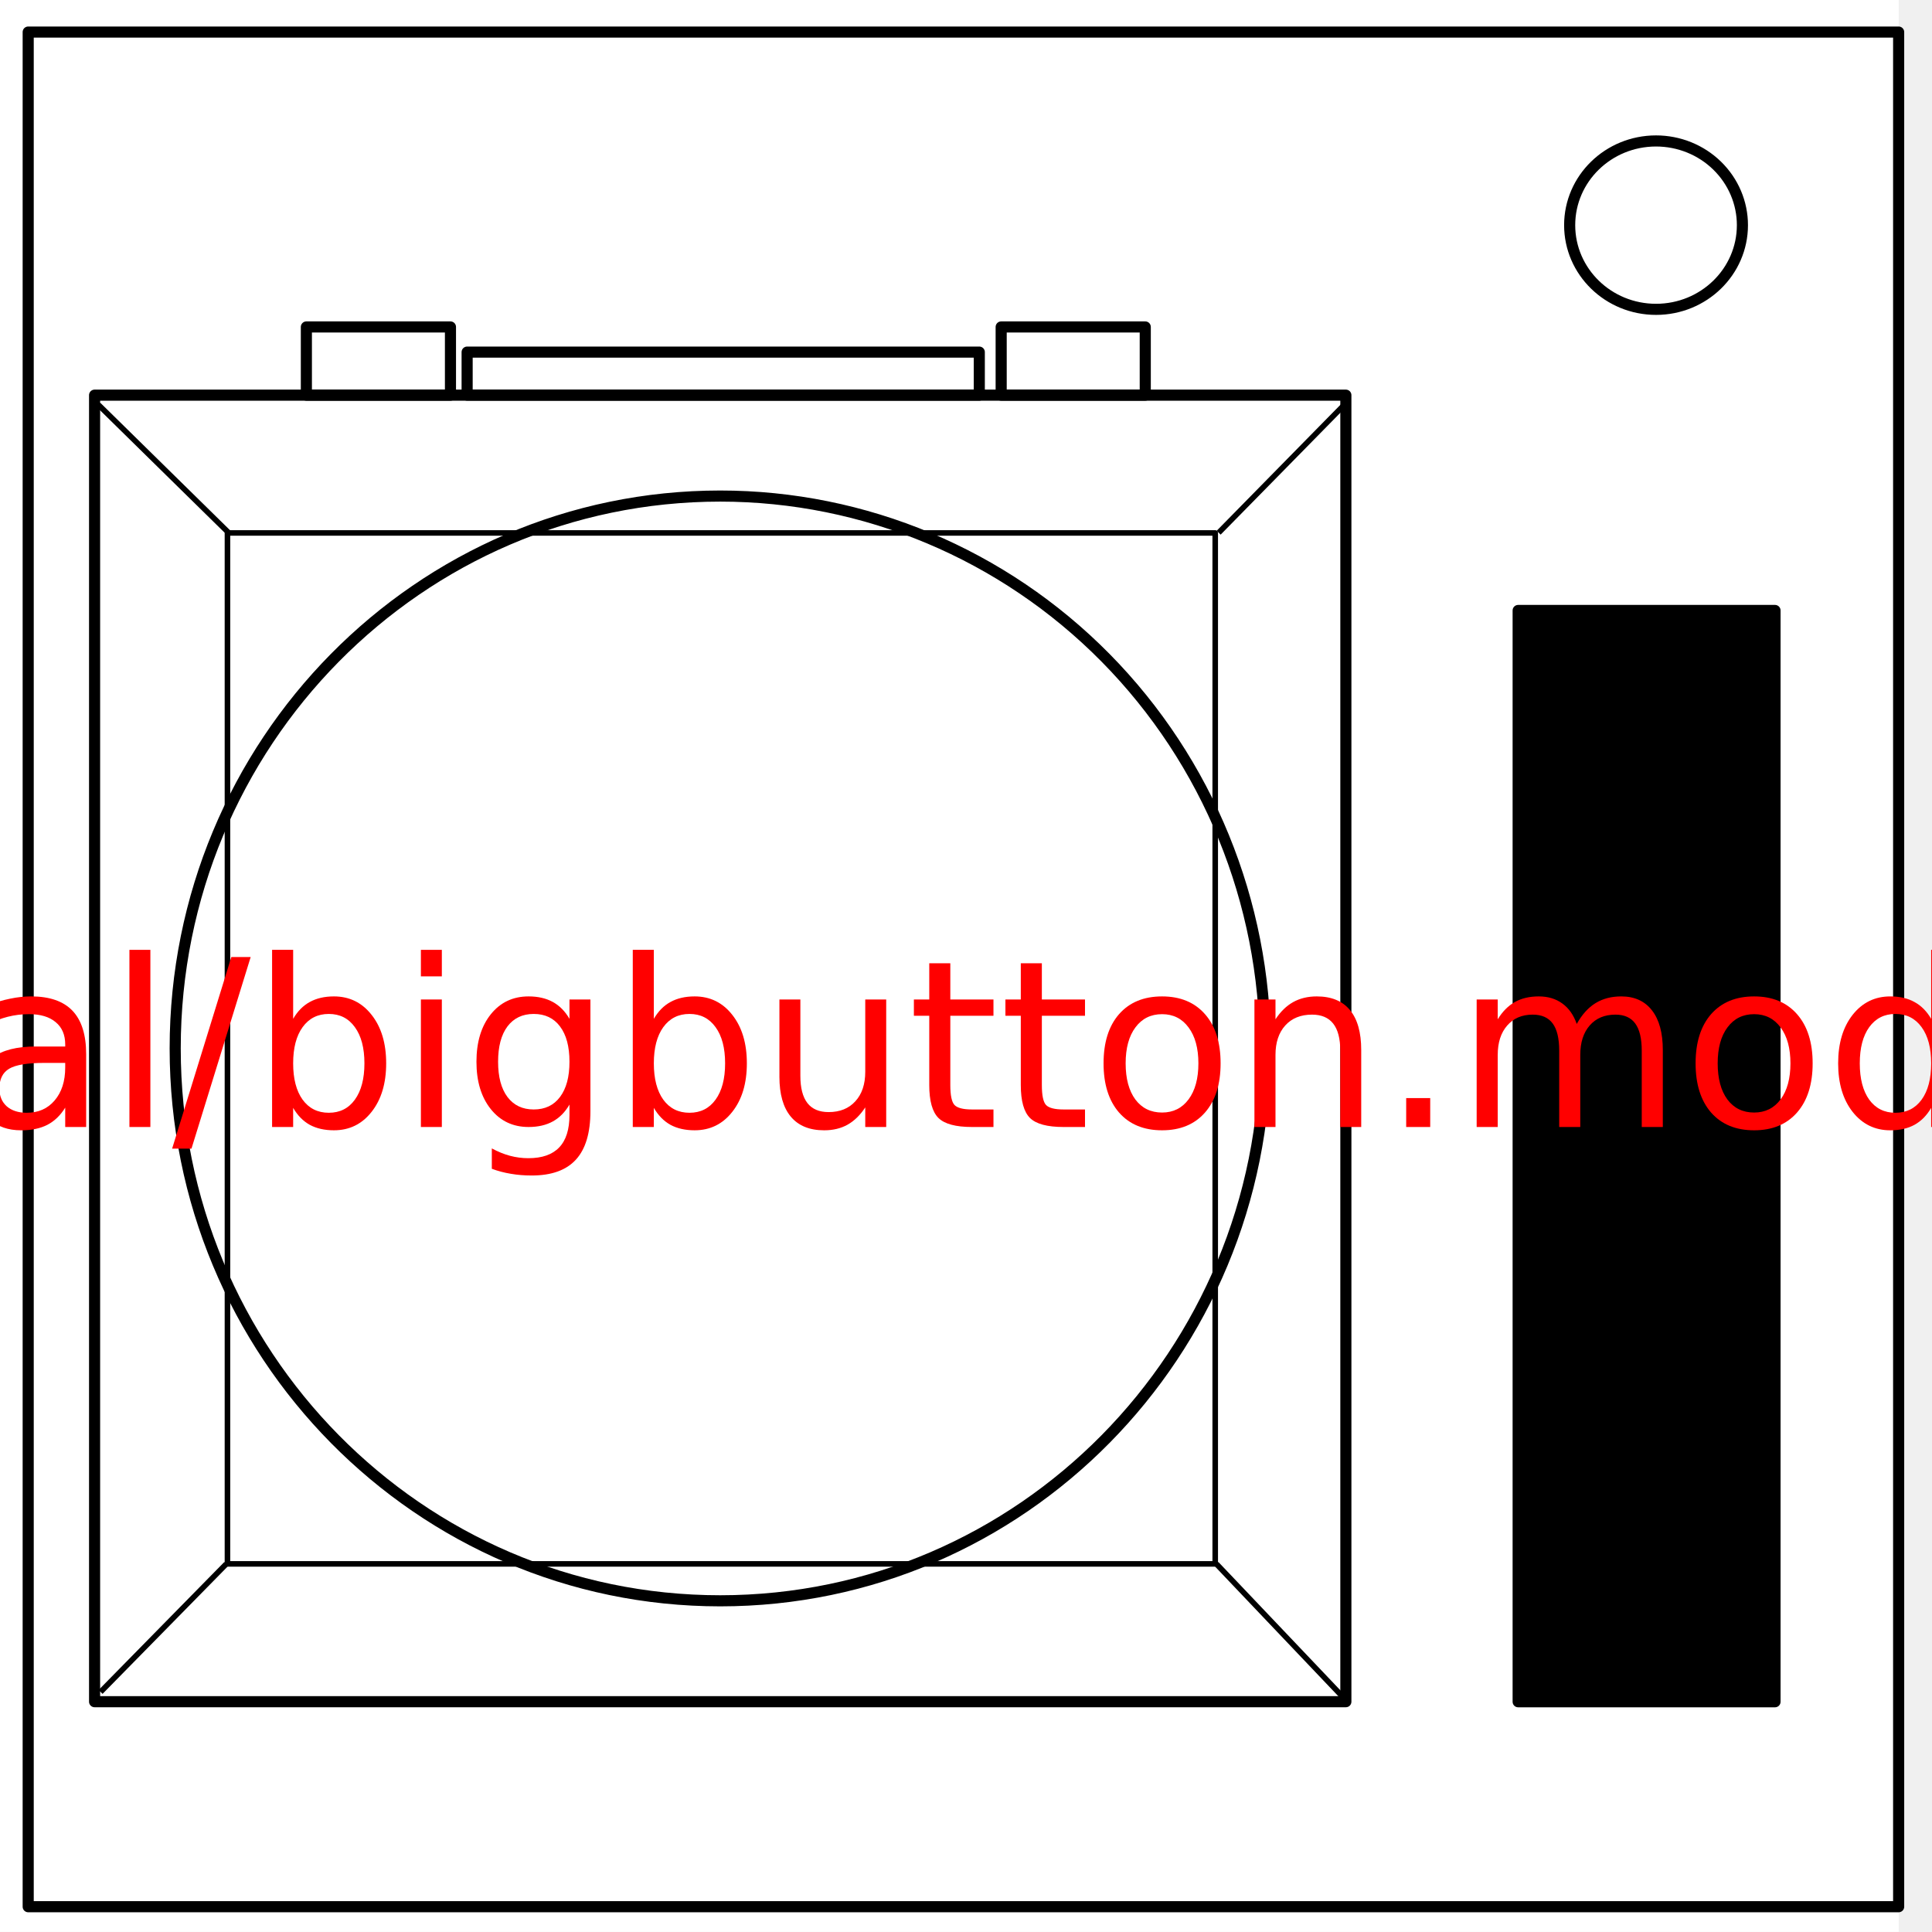
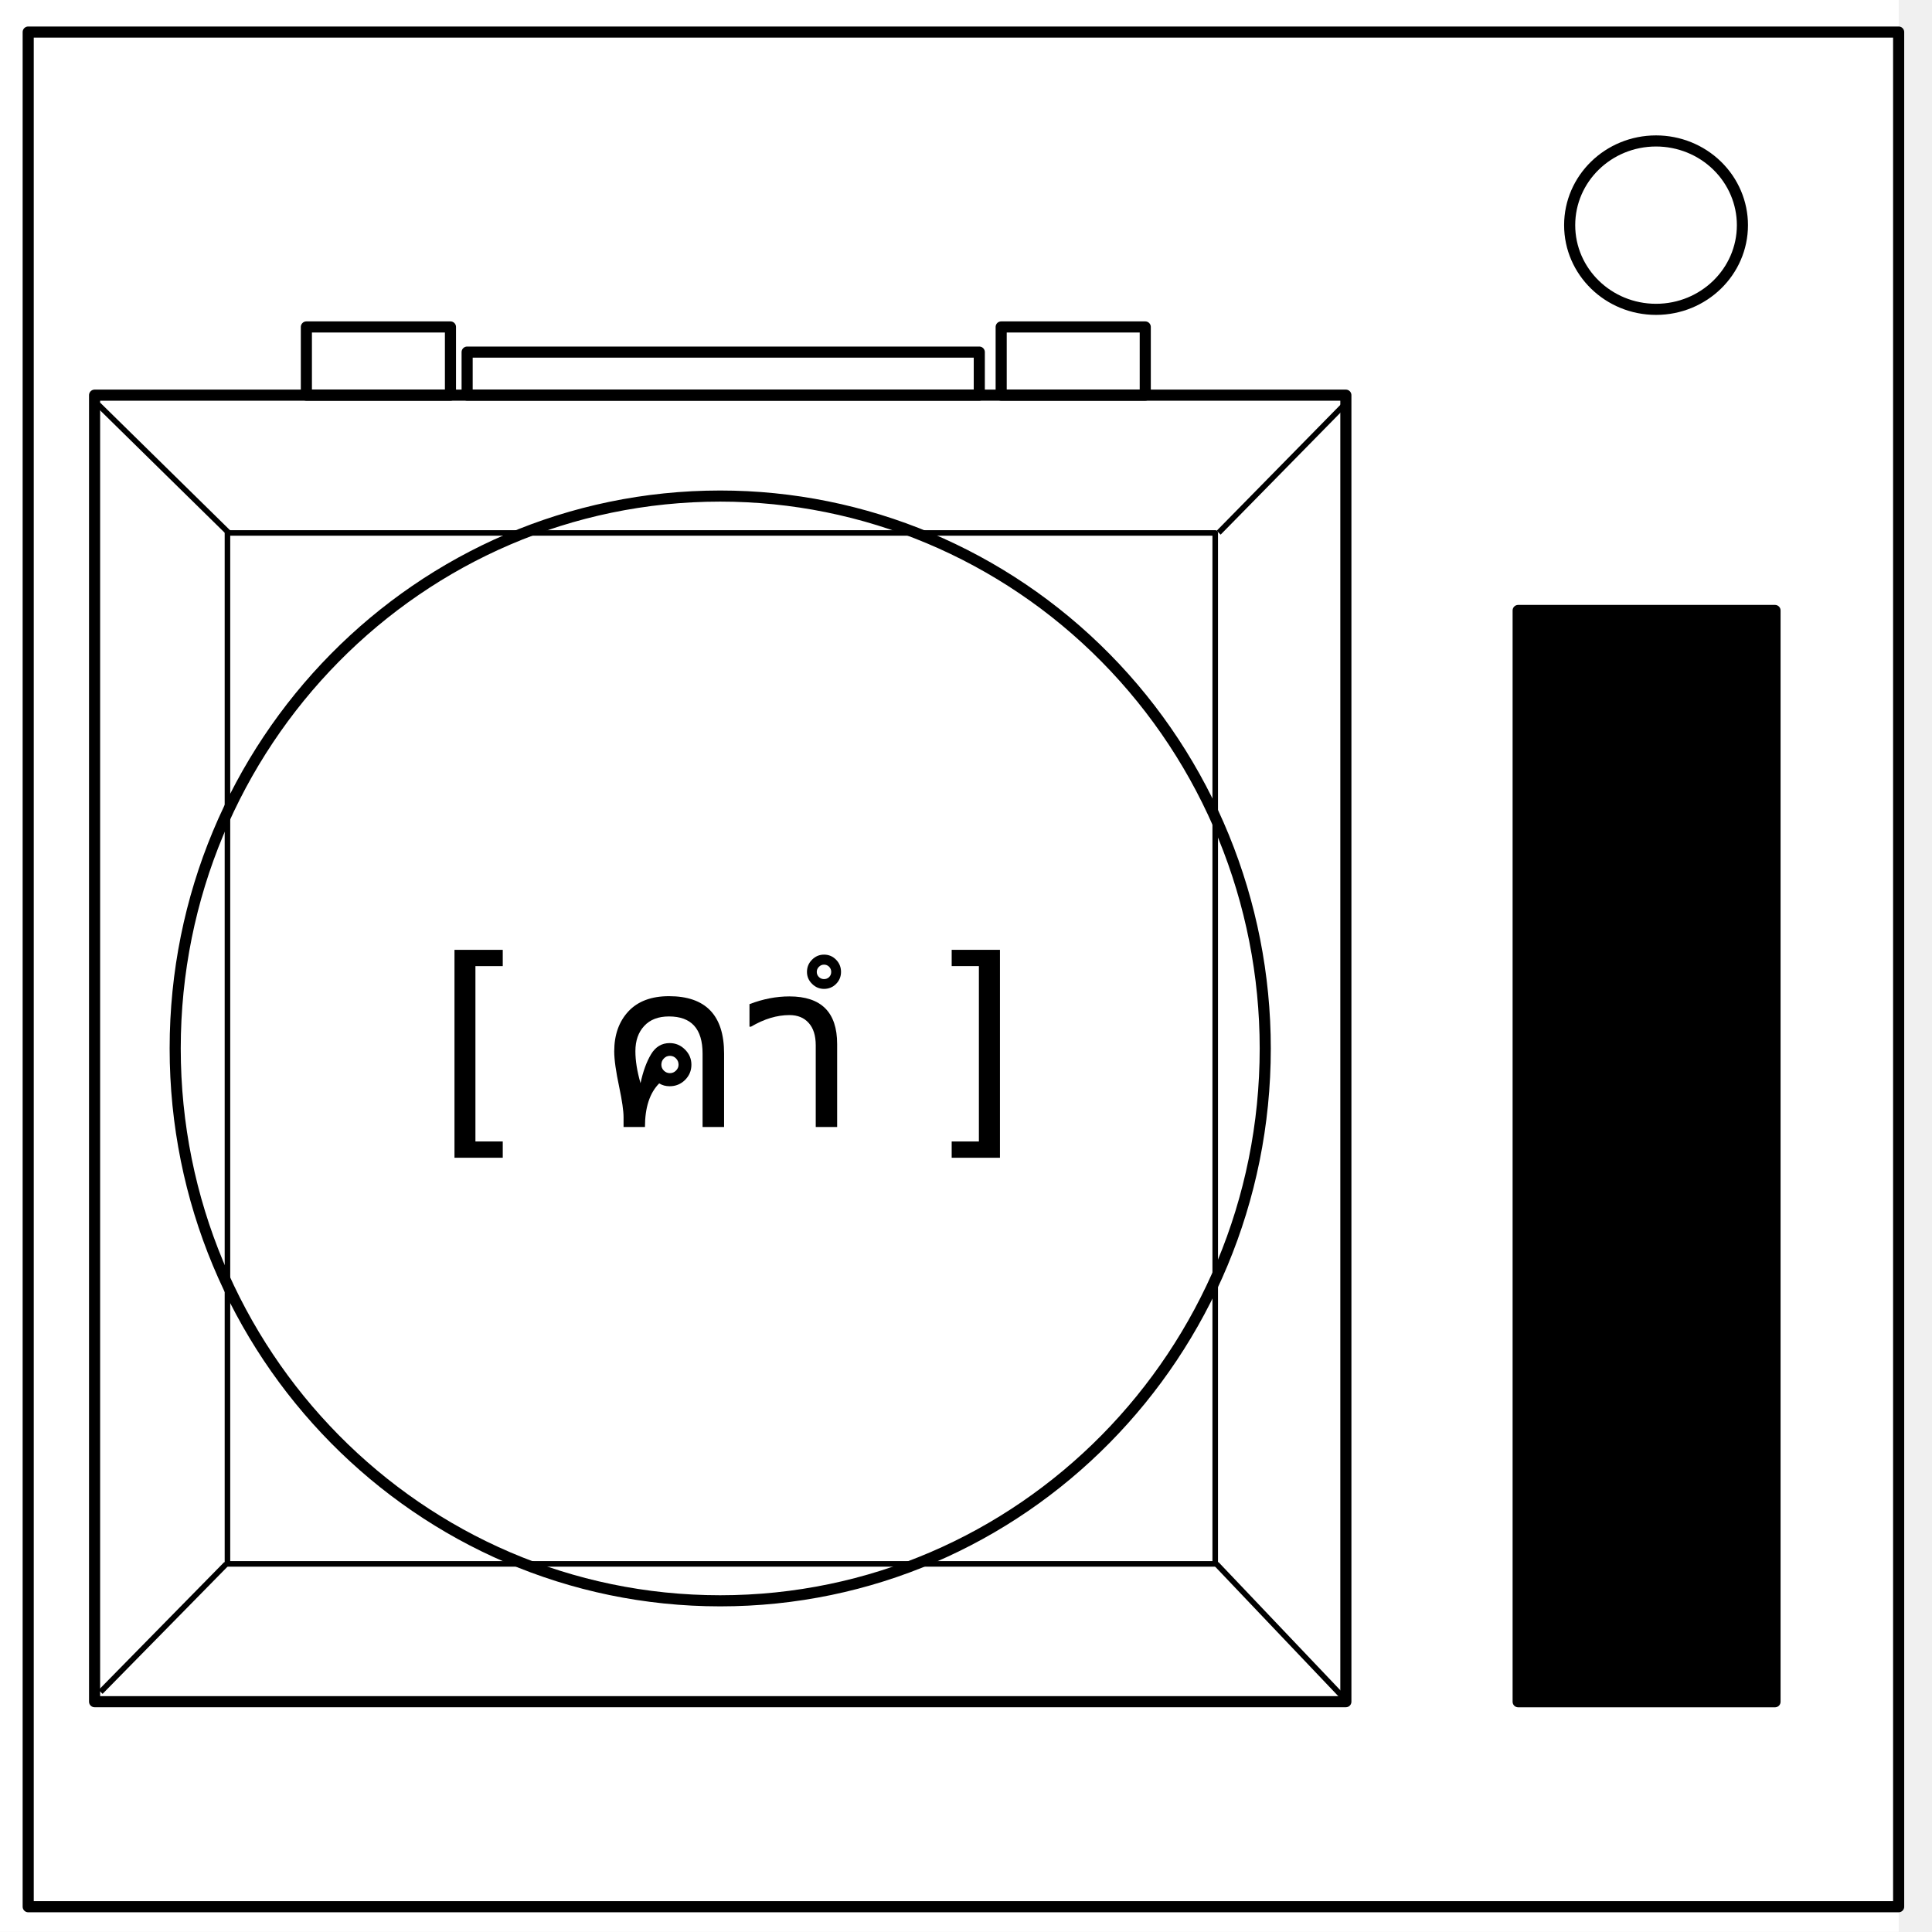
<svg xmlns="http://www.w3.org/2000/svg" id="svg69" stroke-miterlimit="10" stroke-linecap="square" stroke="none" fill="none" viewBox="0.0 0.0 348.0 348.0" version="1.1">
  <defs id="defs73" />
  <clipPath id="p.0">
    <path id="path2" clip-rule="nonzero" d="m0 0l348.0 0l0 348.0l-348.0 0l0 -348.0z" />
  </clipPath>
  <g id="g63" clip-path="url(#p.0)">
    <path style="fill:#000000;fill-opacity:0;fill-rule:nonzero" id="path5" d="M 0,0 H 348 V 348 H 0 Z" />
    <path style="fill:#ffffff;fill-rule:nonzero" id="path7" d="M -6,0 H 342 V 347.969 H -6 Z" />
    <path style="fill:#000000;fill-opacity:0;fill-rule:nonzero" id="path9" d="m 5.079,5.776 h 336.913 V 343.445 H 5.079 Z" />
    <path style="fill-rule:nonzero;stroke:#000000;stroke-width:2;stroke-linecap:butt;stroke-linejoin:round" id="path11" d="m 5.079,5.776 h 336.913 V 343.445 H 5.079 Z" />
    <path style="fill:#ffffff;fill-rule:nonzero" id="path13" d="M 17.037,71.178 H 242.423 V 306.517 H 17.037 Z" />
    <path style="fill-rule:nonzero;stroke:#000000;stroke-width:2;stroke-linecap:butt;stroke-linejoin:round" id="path15" d="M 17.037,71.178 H 242.423 V 306.517 H 17.037 Z" />
    <path style="fill:#000000;fill-rule:nonzero" id="path17" d="m 273.456,109.96 h 46.268 v 196.567 h -46.268 z" />
    <path style="fill-rule:nonzero;stroke:#000000;stroke-width:2;stroke-linecap:butt;stroke-linejoin:round" id="path19" d="m 273.456,109.96 h 46.268 v 196.567 h -46.268 z" />
    <path style="fill:#ffffff;fill-rule:nonzero" id="path21" d="m 282.734,40.554 v 0 c 0,-8.376 6.966,-15.165 15.559,-15.165 v 0 c 4.127,0 8.084,1.598 11.002,4.442 2.918,2.844 4.557,6.701 4.557,10.724 v 0 c 0,8.376 -6.966,15.165 -15.559,15.165 v 0 c -8.593,0 -15.559,-6.79 -15.559,-15.165 z" />
    <path style="fill-rule:nonzero;stroke:#000000;stroke-width:2;stroke-linecap:butt;stroke-linejoin:round" id="path23" d="m 282.734,40.554 v 0 c 0,-8.376 6.966,-15.165 15.559,-15.165 v 0 c 4.127,0 8.084,1.598 11.002,4.442 2.918,2.844 4.557,6.701 4.557,10.724 v 0 c 0,8.376 -6.966,15.165 -15.559,15.165 v 0 c -8.593,0 -15.559,-6.79 -15.559,-15.165 z" />
    <path style="fill:#ffffff;fill-rule:nonzero" id="path25" d="m 31.556,188.848 v 0 c 0,-54.95 43.954,-99.496 98.173,-99.496 v 0 c 26.037,0 51.008,10.483 69.419,29.142 18.411,18.659 28.754,43.966 28.754,70.354 v 0 c 0,54.95 -43.954,99.496 -98.173,99.496 v 0 c -54.22,0 -98.173,-44.546 -98.173,-99.496 z" />
    <path style="fill-rule:nonzero;stroke:#000000;stroke-width:2;stroke-linecap:butt;stroke-linejoin:round" id="path27" d="m 31.556,188.848 v 0 c 0,-54.95 43.954,-99.496 98.173,-99.496 v 0 c 26.037,0 51.008,10.483 69.419,29.142 18.411,18.659 28.754,43.966 28.754,70.354 v 0 c 0,54.95 -43.954,99.496 -98.173,99.496 v 0 c -54.22,0 -98.173,-44.546 -98.173,-99.496 z" />
    <path style="fill:#000000;fill-opacity:0;fill-rule:nonzero" id="path29" d="m 45.423,153.484 h 202.52 v 70.677 H 45.423 Z" />
    <path style="fill:#000000;fill-opacity:0;fill-rule:nonzero" id="path31" d="M 40.97,95.997 H 218.891 v 185.701 H 40.97 Z" />
    <path style="fill-rule:nonzero;stroke:#000000;stroke-width:1;stroke-linecap:butt;stroke-linejoin:round" id="path33" d="M 40.97,95.997 H 218.891 v 185.701 H 40.97 Z" />
    <path style="fill:#000000;fill-opacity:0;fill-rule:nonzero" id="path35" d="M 17.709,72.895 41.173,95.95" />
    <path style="fill-rule:nonzero;stroke:#000000;stroke-width:1;stroke-linecap:butt;stroke-linejoin:round" id="path37" d="M 17.709,72.895 41.173,95.95" />
    <path style="fill:#000000;fill-opacity:0;fill-rule:nonzero" id="path39" d="m 219.097,281.696 23.087,24.283" />
    <path style="fill-rule:nonzero;stroke:#000000;stroke-width:1;stroke-linecap:butt;stroke-linejoin:round" id="path41" d="m 219.097,281.696 23.087,24.283" />
    <path style="fill:#000000;fill-opacity:0;fill-rule:nonzero" id="path43" d="M 242.157,72.895 219.512,95.95" />
    <path style="fill-rule:nonzero;stroke:#000000;stroke-width:1;stroke-linecap:butt;stroke-linejoin:round" id="path45" d="M 242.157,72.895 219.512,95.95" />
    <path style="fill:#000000;fill-opacity:0;fill-rule:nonzero" id="path47" d="M 40.764,281.701 18.118,304.756" />
    <path style="fill-rule:nonzero;stroke:#000000;stroke-width:1;stroke-linecap:butt;stroke-linejoin:round" id="path49" d="M 40.764,281.701 18.118,304.756" />
    <path style="fill:#000000;fill-opacity:0;fill-rule:nonzero" id="path51" d="M 55.186,58.892 H 81.139 V 71.176 H 55.186 Z" />
    <path style="fill-rule:nonzero;stroke:#000000;stroke-width:2;stroke-linecap:butt;stroke-linejoin:round" id="path53" d="M 55.186,58.892 H 81.139 V 71.176 H 55.186 Z" />
    <path style="fill:#000000;fill-opacity:0;fill-rule:nonzero" id="path55" d="m 180.336,58.892 h 25.953 V 71.176 h -25.953 z" />
    <path style="fill-rule:nonzero;stroke:#000000;stroke-width:2;stroke-linecap:butt;stroke-linejoin:round" id="path57" d="m 180.336,58.892 h 25.953 V 71.176 h -25.953 z" />
    <path style="fill:#000000;fill-opacity:0;fill-rule:nonzero" id="path59" d="m 84.142,63.423 h 92.252 v 7.748 H 84.142 Z" />
    <path style="fill-rule:nonzero;stroke:#000000;stroke-width:2;stroke-linecap:butt;stroke-linejoin:round" id="path61" d="m 84.142,63.423 h 92.252 v 7.748 H 84.142 Z" />
  </g>
-   <g id="text67" style="font-size:42px;font-family:sans-serif;text-anchor:middle;fill:#000000" aria-label="[MISSING: Manual/bigbutton.moduleicontext]">
-     <path id="path77" style="fill:#ff0000" d="m -340.434,171.09 h 8.695 v 2.933 h -4.922 v 31.582 h 4.922 v 2.933 h -8.695 z" />
-     <path id="path79" style="fill:#ff0000" d="m -323.515,172.382 h 6.173 l 7.813,20.836 7.854,-20.836 h 6.173 V 203 h -4.04 v -26.886 l -7.896,21 h -4.163 l -7.896,-21 V 203 h -4.02 z" />
-     <path id="path81" style="fill:#ff0000" d="m -287.257,172.382 h 4.143 V 203 h -4.143 z" />
-     <path id="path83" style="fill:#ff0000" d="m -256.516,173.387 v 4.04 q -2.358,-1.128 -4.45,-1.682 -2.092,-0.554 -4.04,-0.554 -3.384,0 -5.229,1.312 -1.825,1.312 -1.825,3.732 0,2.03 1.21,3.076 1.23,1.025 4.635,1.661 l 2.502,0.513 q 4.635,0.882 6.829,3.117 2.215,2.215 2.215,5.947 0,4.45 -2.994,6.747 -2.974,2.297 -8.736,2.297 -2.174,0 -4.635,-0.492 -2.44,-0.492 -5.065,-1.456 v -4.266 q 2.522,1.415 4.942,2.133 2.42,0.718 4.758,0.718 3.548,0 5.476,-1.395 1.928,-1.395 1.928,-3.979 0,-2.256 -1.395,-3.527 -1.374,-1.271 -4.532,-1.907 l -2.522,-0.492 q -4.635,-0.923 -6.706,-2.892 -2.071,-1.969 -2.071,-5.476 0,-4.061 2.851,-6.398 2.871,-2.338 7.896,-2.338 2.153,0 4.389,0.39 2.235,0.39 4.573,1.169 z" />
-     <path id="path85" style="fill:#ff0000" d="m -229.855,173.387 v 4.04 q -2.358,-1.128 -4.45,-1.682 -2.092,-0.554 -4.04,-0.554 -3.384,0 -5.229,1.312 -1.825,1.312 -1.825,3.732 0,2.03 1.21,3.076 1.23,1.025 4.635,1.661 l 2.502,0.513 q 4.635,0.882 6.829,3.117 2.215,2.215 2.215,5.947 0,4.45 -2.994,6.747 -2.974,2.297 -8.736,2.297 -2.174,0 -4.635,-0.492 -2.44,-0.492 -5.065,-1.456 v -4.266 q 2.522,1.415 4.942,2.133 2.42,0.718 4.758,0.718 3.548,0 5.476,-1.395 1.928,-1.395 1.928,-3.979 0,-2.256 -1.395,-3.527 -1.374,-1.271 -4.532,-1.907 l -2.522,-0.492 q -4.635,-0.923 -6.706,-2.892 -2.071,-1.969 -2.071,-5.476 0,-4.061 2.851,-6.398 2.871,-2.338 7.896,-2.338 2.153,0 4.389,0.39 2.235,0.39 4.573,1.169 z" />
-     <path id="path87" style="fill:#ff0000" d="m -221.55,172.382 h 4.143 V 203 h -4.143 z" />
-     <path id="path89" style="fill:#ff0000" d="m -209.163,172.382 h 5.578 l 13.576,25.614 v -25.614 h 4.02 V 203 h -5.578 l -13.576,-25.614 V 203 h -4.02 z" />
-     <path id="path91" style="fill:#ff0000" d="m -156.868,198.632 v -8.224 h -6.768 v -3.404 h 10.869 v 13.146 q -2.399,1.702 -5.291,2.584 -2.892,0.861 -6.173,0.861 -7.178,0 -11.238,-4.184 -4.04,-4.204 -4.04,-11.689 0,-7.506 4.04,-11.689 4.061,-4.204 11.238,-4.204 2.994,0 5.681,0.738 2.707,0.738 4.983,2.174 v 4.409 q -2.297,-1.948 -4.881,-2.933 -2.584,-0.984 -5.435,-0.984 -5.619,0 -8.449,3.138 -2.81,3.138 -2.81,9.352 0,6.193 2.81,9.331 2.83,3.138 8.449,3.138 2.194,0 3.917,-0.369 1.723,-0.39 3.097,-1.189 z" />
-     <path id="path93" style="fill:#ff0000" d="m -144.379,197.791 h 4.327 V 203 h -4.327 z m 0,-16.509 h 4.327 v 5.209 h -4.327 z" />
-     <path id="path95" style="fill:#ff0000" d="m -117.616,172.382 h 6.173 l 7.813,20.836 7.854,-20.836 h 6.173 V 203 h -4.04 v -26.886 l -7.896,21 h -4.163 l -7.896,-21 V 203 h -4.02 z" />
-     <path id="path97" style="fill:#ff0000" d="m -71.084,191.454 q -4.573,0 -6.337,1.046 -1.764,1.046 -1.764,3.568 0,2.01 1.312,3.199 1.333,1.169 3.609,1.169 3.138,0 5.024,-2.215 1.907,-2.235 1.907,-5.927 v -0.841 z m 7.526,-1.559 V 203 h -3.773 v -3.486 q -1.292,2.092 -3.22,3.097 -1.928,0.984 -4.717,0.984 -3.527,0 -5.619,-1.969 -2.071,-1.989 -2.071,-5.312 0,-3.876 2.584,-5.845 2.604,-1.969 7.752,-1.969 h 5.291 v -0.369 q 0,-2.604 -1.723,-4.02 -1.702,-1.436 -4.799,-1.436 -1.969,0 -3.835,0.472 -1.866,0.472 -3.589,1.415 v -3.486 q 2.071,-0.8 4.02,-1.189 1.948,-0.41 3.794,-0.41 4.983,0 7.444,2.584 2.461,2.584 2.461,7.834 z" />
-     <path id="path99" style="fill:#ff0000" d="M -36.672,189.137 V 203 h -3.773 v -13.74 q 0,-3.261 -1.271,-4.881 -1.271,-1.62 -3.814,-1.62 -3.056,0 -4.819,1.948 -1.764,1.948 -1.764,5.312 V 203 h -3.794 v -22.969 h 3.794 v 3.568 q 1.354,-2.071 3.179,-3.097 1.846,-1.025 4.245,-1.025 3.958,0 5.988,2.461 2.03,2.44 2.03,7.198 z" />
-     <path id="path101" style="fill:#ff0000" d="m -29.494,193.936 v -13.904 h 3.773 v 13.761 q 0,3.261 1.271,4.901 1.271,1.62 3.814,1.62 3.056,0 4.819,-1.948 1.784,-1.948 1.784,-5.312 v -13.022 h 3.773 V 203 h -3.773 v -3.527 q -1.374,2.092 -3.199,3.117 -1.805,1.005 -4.204,1.005 -3.958,0 -6.009,-2.461 -2.051,-2.461 -2.051,-7.198 z m 9.495,-14.458 z" />
-     <path id="path103" style="fill:#ff0000" d="m 7.994,191.454 q -4.573,0 -6.337,1.046 -1.764,1.046 -1.764,3.568 0,2.01 1.313,3.199 1.333,1.169 3.609,1.169 3.138,0 5.024,-2.215 1.907,-2.235 1.907,-5.927 v -0.841 z m 7.526,-1.559 V 203 H 11.747 v -3.486 q -1.292,2.092 -3.22,3.097 -1.928,0.984 -4.717,0.984 -3.527,0 -5.619,-1.969 -2.071,-1.989 -2.071,-5.312 0,-3.876 2.584,-5.845 2.604,-1.969 7.752,-1.969 H 11.747 v -0.369 q 0,-2.604 -1.723,-4.02 -1.702,-1.436 -4.799,-1.436 -1.969,0 -3.835,0.472 -1.866,0.472 -3.589,1.415 v -3.486 q 2.071,-0.8 4.02,-1.189 1.948,-0.41 3.794,-0.41 4.983,0 7.444,2.584 2.461,2.584 2.461,7.834 z" />
-     <path id="path105" style="fill:#ff0000" d="m 23.313,171.09 h 3.773 V 203 h -3.773 z" />
-     <path id="path107" style="fill:#ff0000" d="m 41.668,172.382 h 3.486 l -10.664,34.515 h -3.486 z" />
-     <path id="path109" style="fill:#ff0000" d="m 65.642,191.536 q 0,-4.163 -1.723,-6.521 -1.702,-2.379 -4.696,-2.379 -2.994,0 -4.717,2.379 -1.702,2.358 -1.702,6.521 0,4.163 1.702,6.542 1.723,2.358 4.717,2.358 2.994,0 4.696,-2.358 1.723,-2.379 1.723,-6.542 z m -12.838,-8.019 q 1.189,-2.051 2.994,-3.035 1.825,-1.005 4.348,-1.005 4.184,0 6.788,3.322 2.625,3.322 2.625,8.736 0,5.414 -2.625,8.736 -2.604,3.322 -6.788,3.322 -2.522,0 -4.348,-0.984 -1.805,-1.005 -2.994,-3.056 V 203 h -3.794 v -31.91 h 3.794 z" />
-     <path id="path111" style="fill:#ff0000" d="m 75.813,180.031 h 3.773 V 203 h -3.773 z m 0,-8.941 h 3.773 v 4.778 h -3.773 z" />
-     <path id="path113" style="fill:#ff0000" d="m 102.576,191.249 q 0,-4.102 -1.702,-6.357 -1.682,-2.256 -4.737,-2.256 -3.035,0 -4.737,2.256 -1.682,2.256 -1.682,6.357 0,4.081 1.682,6.337 1.702,2.256 4.737,2.256 3.056,0 4.737,-2.256 1.702,-2.256 1.702,-6.337 z m 3.773,8.9 q 0,5.865 -2.604,8.716 -2.604,2.871 -7.978,2.871 -1.989,0 -3.753,-0.308 -1.764,-0.287 -3.425,-0.902 v -3.671 q 1.661,0.902 3.281,1.333 1.62,0.431 3.302,0.431 3.712,0 5.558,-1.948 1.846,-1.928 1.846,-5.845 v -1.866 q -1.169,2.03 -2.994,3.035 Q 97.757,203 95.214,203 q -4.225,0 -6.809,-3.22 -2.584,-3.22 -2.584,-8.531 0,-5.332 2.584,-8.552 2.584,-3.22 6.809,-3.22 2.543,0 4.368,1.005 1.825,1.005 2.994,3.035 v -3.486 h 3.773 z" />
-     <path id="path115" style="fill:#ff0000" d="m 130.61,191.536 q 0,-4.163 -1.723,-6.521 -1.702,-2.379 -4.696,-2.379 -2.994,0 -4.717,2.379 -1.702,2.358 -1.702,6.521 0,4.163 1.702,6.542 1.723,2.358 4.717,2.358 2.994,0 4.696,-2.358 1.723,-2.379 1.723,-6.542 z m -12.838,-8.019 q 1.189,-2.051 2.994,-3.035 1.825,-1.005 4.348,-1.005 4.184,0 6.788,3.322 2.625,3.322 2.625,8.736 0,5.414 -2.625,8.736 -2.604,3.322 -6.788,3.322 -2.522,0 -4.348,-0.984 -1.805,-1.005 -2.994,-3.056 V 203 h -3.794 v -31.91 h 3.794 z" />
-     <path id="path117" style="fill:#ff0000" d="m 140.393,193.936 v -13.904 h 3.773 v 13.761 q 0,3.261 1.271,4.901 1.271,1.62 3.814,1.62 3.056,0 4.819,-1.948 1.784,-1.948 1.784,-5.312 v -13.022 h 3.773 V 203 h -3.773 v -3.527 q -1.374,2.092 -3.199,3.117 -1.805,1.005 -4.204,1.005 -3.958,0 -6.009,-2.461 -2.051,-2.461 -2.051,-7.198 z m 9.495,-14.458 z" />
-     <path id="path119" style="fill:#ff0000" d="m 171.175,173.51 v 6.521 h 7.772 v 2.933 h -7.772 v 12.469 q 0,2.81 0.759,3.609 0.779,0.8 3.138,0.8 h 3.876 V 203 h -3.876 q -4.368,0 -6.029,-1.62 -1.661,-1.641 -1.661,-5.947 v -12.469 h -2.769 v -2.933 h 2.769 v -6.521 z" />
-     <path id="path121" style="fill:#ff0000" d="m 187.663,173.51 v 6.521 h 7.772 v 2.933 h -7.772 v 12.469 q 0,2.81 0.759,3.609 0.779,0.8 3.138,0.8 h 3.876 V 203 h -3.876 q -4.368,0 -6.029,-1.62 -1.661,-1.641 -1.661,-5.947 v -12.469 h -2.769 v -2.933 h 2.769 v -6.521 z" />
-     <path id="path123" style="fill:#ff0000" d="m 209.319,182.677 q -3.035,0 -4.799,2.379 -1.764,2.358 -1.764,6.48 0,4.122 1.743,6.501 1.764,2.358 4.819,2.358 3.015,0 4.778,-2.379 1.764,-2.379 1.764,-6.48 0,-4.081 -1.764,-6.46 -1.764,-2.399 -4.778,-2.399 z m 0,-3.199 q 4.922,0 7.731,3.199 2.81,3.199 2.81,8.859 0,5.64 -2.81,8.859 -2.81,3.199 -7.731,3.199 -4.942,0 -7.752,-3.199 -2.789,-3.22 -2.789,-8.859 0,-5.66 2.789,-8.859 2.81,-3.199 7.752,-3.199 z" />
-     <path id="path125" style="fill:#ff0000" d="M 245.188,189.137 V 203 h -3.773 v -13.74 q 0,-3.261 -1.271,-4.881 -1.271,-1.62 -3.814,-1.62 -3.056,0 -4.819,1.948 -1.764,1.948 -1.764,5.312 V 203 h -3.794 v -22.969 h 3.794 v 3.568 q 1.354,-2.071 3.179,-3.097 1.846,-1.025 4.245,-1.025 3.958,0 5.988,2.461 2.03,2.44 2.03,7.198 z" />
-     <path id="path127" style="fill:#ff0000" d="m 253.288,197.791 h 4.327 V 203 h -4.327 z" />
-     <path id="path129" style="fill:#ff0000" d="m 284.009,184.44 q 1.415,-2.543 3.384,-3.753 1.969,-1.21 4.635,-1.21 3.589,0 5.537,2.522 1.948,2.502 1.948,7.137 V 203 h -3.794 v -13.74 q 0,-3.302 -1.169,-4.901 -1.169,-1.6 -3.568,-1.6 -2.933,0 -4.635,1.948 -1.702,1.948 -1.702,5.312 V 203 h -3.794 v -13.74 q 0,-3.322 -1.169,-4.901 -1.169,-1.6 -3.609,-1.6 -2.892,0 -4.594,1.969 -1.702,1.948 -1.702,5.291 V 203 h -3.794 v -22.969 h 3.794 v 3.568 q 1.292,-2.112 3.097,-3.117 1.805,-1.005 4.286,-1.005 2.502,0 4.245,1.271 1.764,1.271 2.604,3.691 z" />
-     <path id="path131" style="fill:#ff0000" d="m 315.96,182.677 q -3.035,0 -4.799,2.379 -1.764,2.358 -1.764,6.48 0,4.122 1.743,6.501 1.764,2.358 4.819,2.358 3.015,0 4.778,-2.379 1.764,-2.379 1.764,-6.48 0,-4.081 -1.764,-6.46 -1.764,-2.399 -4.778,-2.399 z m 0,-3.199 q 4.922,0 7.731,3.199 2.81,3.199 2.81,8.859 0,5.64 -2.81,8.859 -2.81,3.199 -7.731,3.199 -4.942,0 -7.752,-3.199 -2.789,-3.22 -2.789,-8.859 0,-5.66 2.789,-8.859 2.81,-3.199 7.752,-3.199 z" />
-     <path id="path133" style="fill:#ff0000" d="m 347.85,183.518 v -12.428 h 3.773 V 203 h -3.773 v -3.445 q -1.189,2.051 -3.015,3.056 -1.805,0.984 -4.348,0.984 -4.163,0 -6.788,-3.322 -2.604,-3.322 -2.604,-8.736 0,-5.414 2.604,-8.736 2.625,-3.322 6.788,-3.322 2.543,0 4.348,1.005 1.825,0.984 3.015,3.035 z m -12.858,8.019 q 0,4.163 1.702,6.542 1.723,2.358 4.717,2.358 2.994,0 4.717,-2.358 1.723,-2.379 1.723,-6.542 0,-4.163 -1.723,-6.521 -1.723,-2.379 -4.717,-2.379 -2.994,0 -4.717,2.379 -1.702,2.358 -1.702,6.521 z" />
-     <path id="path135" style="fill:#ff0000" d="m 359.006,193.936 v -13.904 h 3.773 v 13.761 q 0,3.261 1.271,4.901 1.271,1.62 3.814,1.62 3.056,0 4.819,-1.948 1.784,-1.948 1.784,-5.312 v -13.022 h 3.773 V 203 h -3.773 v -3.527 q -1.374,2.092 -3.199,3.117 -1.805,1.005 -4.204,1.005 -3.958,0 -6.009,-2.461 -2.051,-2.461 -2.051,-7.198 z m 9.495,-14.458 z" />
-     <path id="path137" style="fill:#ff0000" d="m 386.056,171.09 h 3.773 V 203 h -3.773 z" />
-     <path id="path139" style="fill:#ff0000" d="m 417.351,190.572 v 1.846 h -17.35 q 0.246,3.896 2.338,5.947 2.112,2.03 5.865,2.03 2.174,0 4.204,-0.533 2.051,-0.533 4.061,-1.6 v 3.568 q -2.03,0.861 -4.163,1.312 -2.133,0.451 -4.327,0.451 -5.496,0 -8.716,-3.199 -3.199,-3.199 -3.199,-8.654 0,-5.64 3.035,-8.941 3.056,-3.322 8.224,-3.322 4.635,0 7.321,2.994 2.707,2.974 2.707,8.101 z m -3.773,-1.107 q -0.041,-3.097 -1.743,-4.942 -1.682,-1.846 -4.471,-1.846 -3.158,0 -5.065,1.784 -1.887,1.784 -2.174,5.024 z" />
-     <path id="path141" style="fill:#ff0000" d="m 423.544,180.031 h 3.773 V 203 h -3.773 z m 0,-8.941 h 3.773 v 4.778 h -3.773 z" />
-     <path id="path143" style="fill:#ff0000" d="m 451.722,180.913 v 3.527 q -1.6,-0.882 -3.22,-1.312 -1.6,-0.451 -3.24,-0.451 -3.671,0 -5.701,2.338 -2.03,2.317 -2.03,6.521 0,4.204 2.03,6.542 2.03,2.317 5.701,2.317 1.641,0 3.24,-0.431 1.62,-0.451 3.22,-1.333 v 3.486 q -1.579,0.738 -3.281,1.107 -1.682,0.369 -3.589,0.369 -5.188,0 -8.244,-3.261 -3.056,-3.261 -3.056,-8.798 0,-5.619 3.076,-8.839 3.097,-3.22 8.47,-3.22 1.743,0 3.404,0.369 1.661,0.349 3.22,1.066 z" />
-     <path id="path145" style="fill:#ff0000" d="m 467.226,182.677 q -3.035,0 -4.799,2.379 -1.764,2.358 -1.764,6.48 0,4.122 1.743,6.501 1.764,2.358 4.819,2.358 3.015,0 4.778,-2.379 1.764,-2.379 1.764,-6.48 0,-4.081 -1.764,-6.46 -1.764,-2.399 -4.778,-2.399 z m 0,-3.199 q 4.922,0 7.731,3.199 2.81,3.199 2.81,8.859 0,5.64 -2.81,8.859 -2.81,3.199 -7.731,3.199 -4.942,0 -7.752,-3.199 -2.789,-3.22 -2.789,-8.859 0,-5.66 2.789,-8.859 2.81,-3.199 7.752,-3.199 z" />
-     <path id="path147" style="fill:#ff0000" d="M 503.094,189.137 V 203 h -3.773 v -13.74 q 0,-3.261 -1.271,-4.881 -1.271,-1.62 -3.814,-1.62 -3.056,0 -4.819,1.948 -1.764,1.948 -1.764,5.312 V 203 h -3.794 v -22.969 h 3.794 v 3.568 q 1.354,-2.071 3.179,-3.097 1.846,-1.025 4.245,-1.025 3.958,0 5.988,2.461 2.03,2.44 2.03,7.198 z" />
-     <path id="path149" style="fill:#ff0000" d="m 514.394,173.51 v 6.521 h 7.772 v 2.933 h -7.772 v 12.469 q 0,2.81 0.759,3.609 0.779,0.8 3.138,0.8 h 3.876 V 203 h -3.876 q -4.368,0 -6.029,-1.62 -1.661,-1.641 -1.661,-5.947 v -12.469 h -2.769 v -2.933 h 2.769 v -6.521 z" />
-     <path id="path151" style="fill:#ff0000" d="m 546.796,190.572 v 1.846 h -17.35 q 0.246,3.896 2.338,5.947 2.112,2.03 5.865,2.03 2.174,0 4.204,-0.533 2.051,-0.533 4.061,-1.6 v 3.568 q -2.03,0.861 -4.163,1.312 -2.133,0.451 -4.327,0.451 -5.496,0 -8.716,-3.199 -3.199,-3.199 -3.199,-8.654 0,-5.64 3.035,-8.941 3.056,-3.322 8.224,-3.322 4.635,0 7.321,2.994 2.707,2.974 2.707,8.101 z m -3.773,-1.107 q -0.041,-3.097 -1.743,-4.942 -1.682,-1.846 -4.471,-1.846 -3.158,0 -5.065,1.784 -1.887,1.784 -2.174,5.024 z" />
-     <path id="path153" style="fill:#ff0000" d="M 571.344,180.031 563.038,191.208 571.774,203 h -4.45 L 560.639,193.977 553.953,203 h -4.45 l 8.921,-12.018 -8.162,-10.951 h 4.45 l 6.091,8.183 6.091,-8.183 z" />
-     <path id="path155" style="fill:#ff0000" d="m 580.839,173.51 v 6.521 h 7.772 v 2.933 h -7.772 v 12.469 q 0,2.81 0.759,3.609 0.779,0.8 3.138,0.8 h 3.876 V 203 h -3.876 q -4.368,0 -6.029,-1.62 -1.661,-1.641 -1.661,-5.947 v -12.469 h -2.769 v -2.933 h 2.769 v -6.521 z" />
-     <path id="path157" style="fill:#ff0000" d="m 602.413,171.09 v 37.447 h -8.695 v -2.933 h 4.901 v -31.582 h -4.901 v -2.933 z" />
+   <g id="text67" style="font-size:42px;font-family:'DejaVu Sans', sans-serif;text-anchor:middle;fill:#000000" aria-label="[ คำ ]">
+     <path id="path77" style="" d="m 81.863,171.09 h 8.695 v 2.933 h -4.922 v 31.582 h 4.922 v 2.933 h -8.695 z" />
+     <path id="path79" style="" d="m 130.426,203 h -3.876 v -13.228 q 0,-6.686 -6.05,-6.686 -2.892,0 -4.471,1.723 -1.579,1.702 -1.579,4.532 0,2.584 0.923,5.763 0.677,-3.158 1.887,-5.188 1.21,-2.03 3.363,-2.03 1.6,0 2.748,1.148 1.169,1.148 1.169,2.748 0,1.6 -1.148,2.748 -1.148,1.128 -2.769,1.128 -1.066,0 -1.887,-0.513 -2.563,2.584 -2.563,7.854 h -3.855 v -1.764 q 0,-1.702 -0.779,-5.414 -0.902,-4.225 -0.902,-6.439 0,-4.45 2.543,-7.198 2.563,-2.748 7.321,-2.748 9.926,0 9.926,10.336 z m -9.762,-9.7 q 0.636,0 1.087,-0.451 0.472,-0.451 0.472,-1.066 0,-0.677 -0.451,-1.128 -0.451,-0.472 -1.107,-0.472 -0.636,0 -1.087,0.472 -0.451,0.451 -0.451,1.128 0,0.615 0.451,1.066 0.472,0.451 1.087,0.451 z" />
+     <path id="path81" style="" d="m 150.79,203 h -3.855 v -14.704 q 0,-2.646 -1.271,-4.04 -1.251,-1.415 -3.466,-1.415 -3.384,0 -6.932,2.092 h -0.267 v -4.061 q 3.63,-1.395 7.198,-1.395 8.593,0 8.593,8.572 z" />
+     <path id="path83" style="" d="m 148.432,171.951 q 1.271,0 2.174,0.923 0.882,0.902 0.882,2.194 0,1.251 -0.882,2.153 -0.902,0.902 -2.174,0.902 -1.251,0 -2.153,-0.902 -0.923,-0.902 -0.923,-2.153 0,-1.292 0.902,-2.194 0.902,-0.923 2.174,-0.923 z m 0,4.409 q 0.533,0 0.923,-0.369 0.369,-0.39 0.369,-0.923 0,-0.533 -0.369,-0.923 -0.39,-0.39 -0.923,-0.39 -0.533,0 -0.923,0.39 -0.39,0.39 -0.39,0.923 0,0.533 0.39,0.923 0.39,0.369 0.923,0.369 z" />
+     <path id="path85" style="" d="m 180.116,171.09 v 37.447 h -8.695 v -2.933 h 4.901 v -31.582 h -4.901 v -2.933 z" />
  </g>
</svg>
